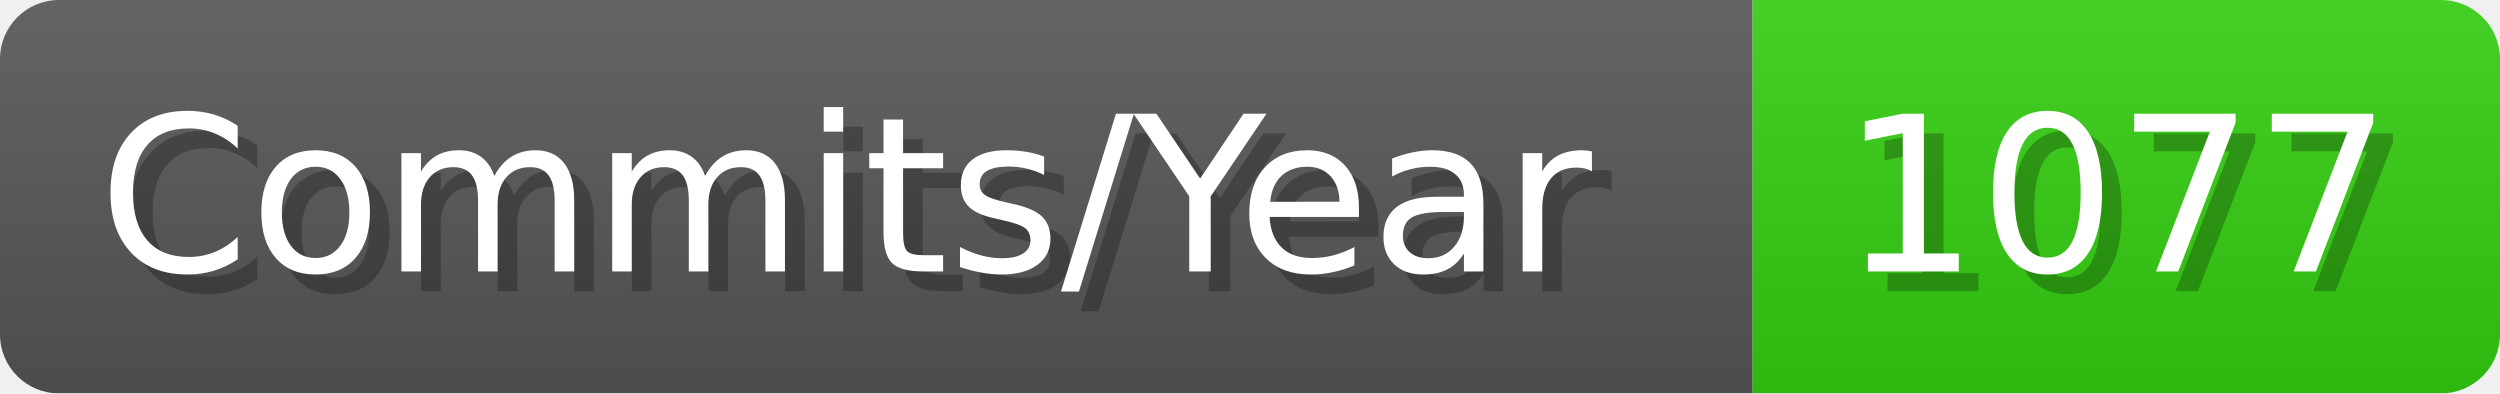
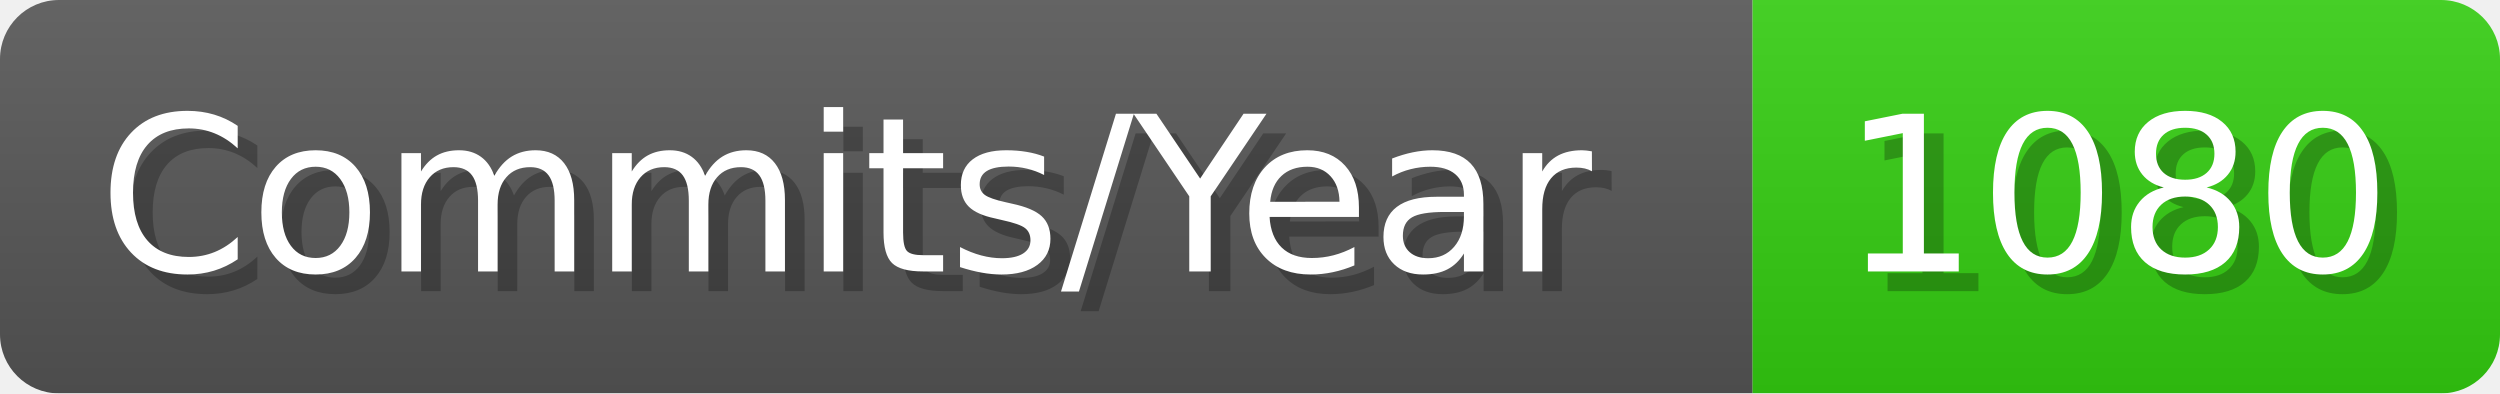
- <svg xmlns="http://www.w3.org/2000/svg" width="127.1" height="20" viewBox="0 0 1271 200" role="img" aria-label="Commits/Year: 1077">
+ <svg xmlns="http://www.w3.org/2000/svg" width="127.1" height="20" viewBox="0 0 1271 200" role="img" aria-label="Commits/Year: 1080">
  <linearGradient id="aUPdi" x2="0" y2="100%">
    <stop offset="0" stop-opacity=".1" stop-color="#EEE" />
    <stop offset="1" stop-opacity=".1" />
  </linearGradient>
  <mask id="WfAiQ">
    <rect width="1271" height="200" rx="30" fill="#FFF" />
  </mask>
  <g mask="url(#WfAiQ)">
    <rect width="891" height="200" fill="#555" />
    <rect width="380" height="200" fill="#3C1" x="891" />
    <rect width="1271" height="200" fill="url(#aUPdi)" />
  </g>
  <g aria-hidden="true" fill="#fff" text-anchor="start" font-family="Verdana,DejaVu Sans,sans-serif" font-size="110">
    <text x="60" y="148" textLength="791" fill="#000" opacity="0.25">Commits/Year</text>
    <text x="50" y="138" textLength="791">Commits/Year</text>
-     <text x="946" y="148" textLength="280" fill="#000" opacity="0.25">1077</text>
-     <text x="936" y="138" textLength="280">1077</text>
+     <text x="946" y="148" textLength="280" fill="#000" opacity="0.25">1080</text>
+     <text x="936" y="138" textLength="280">1080</text>
  </g>
</svg>
